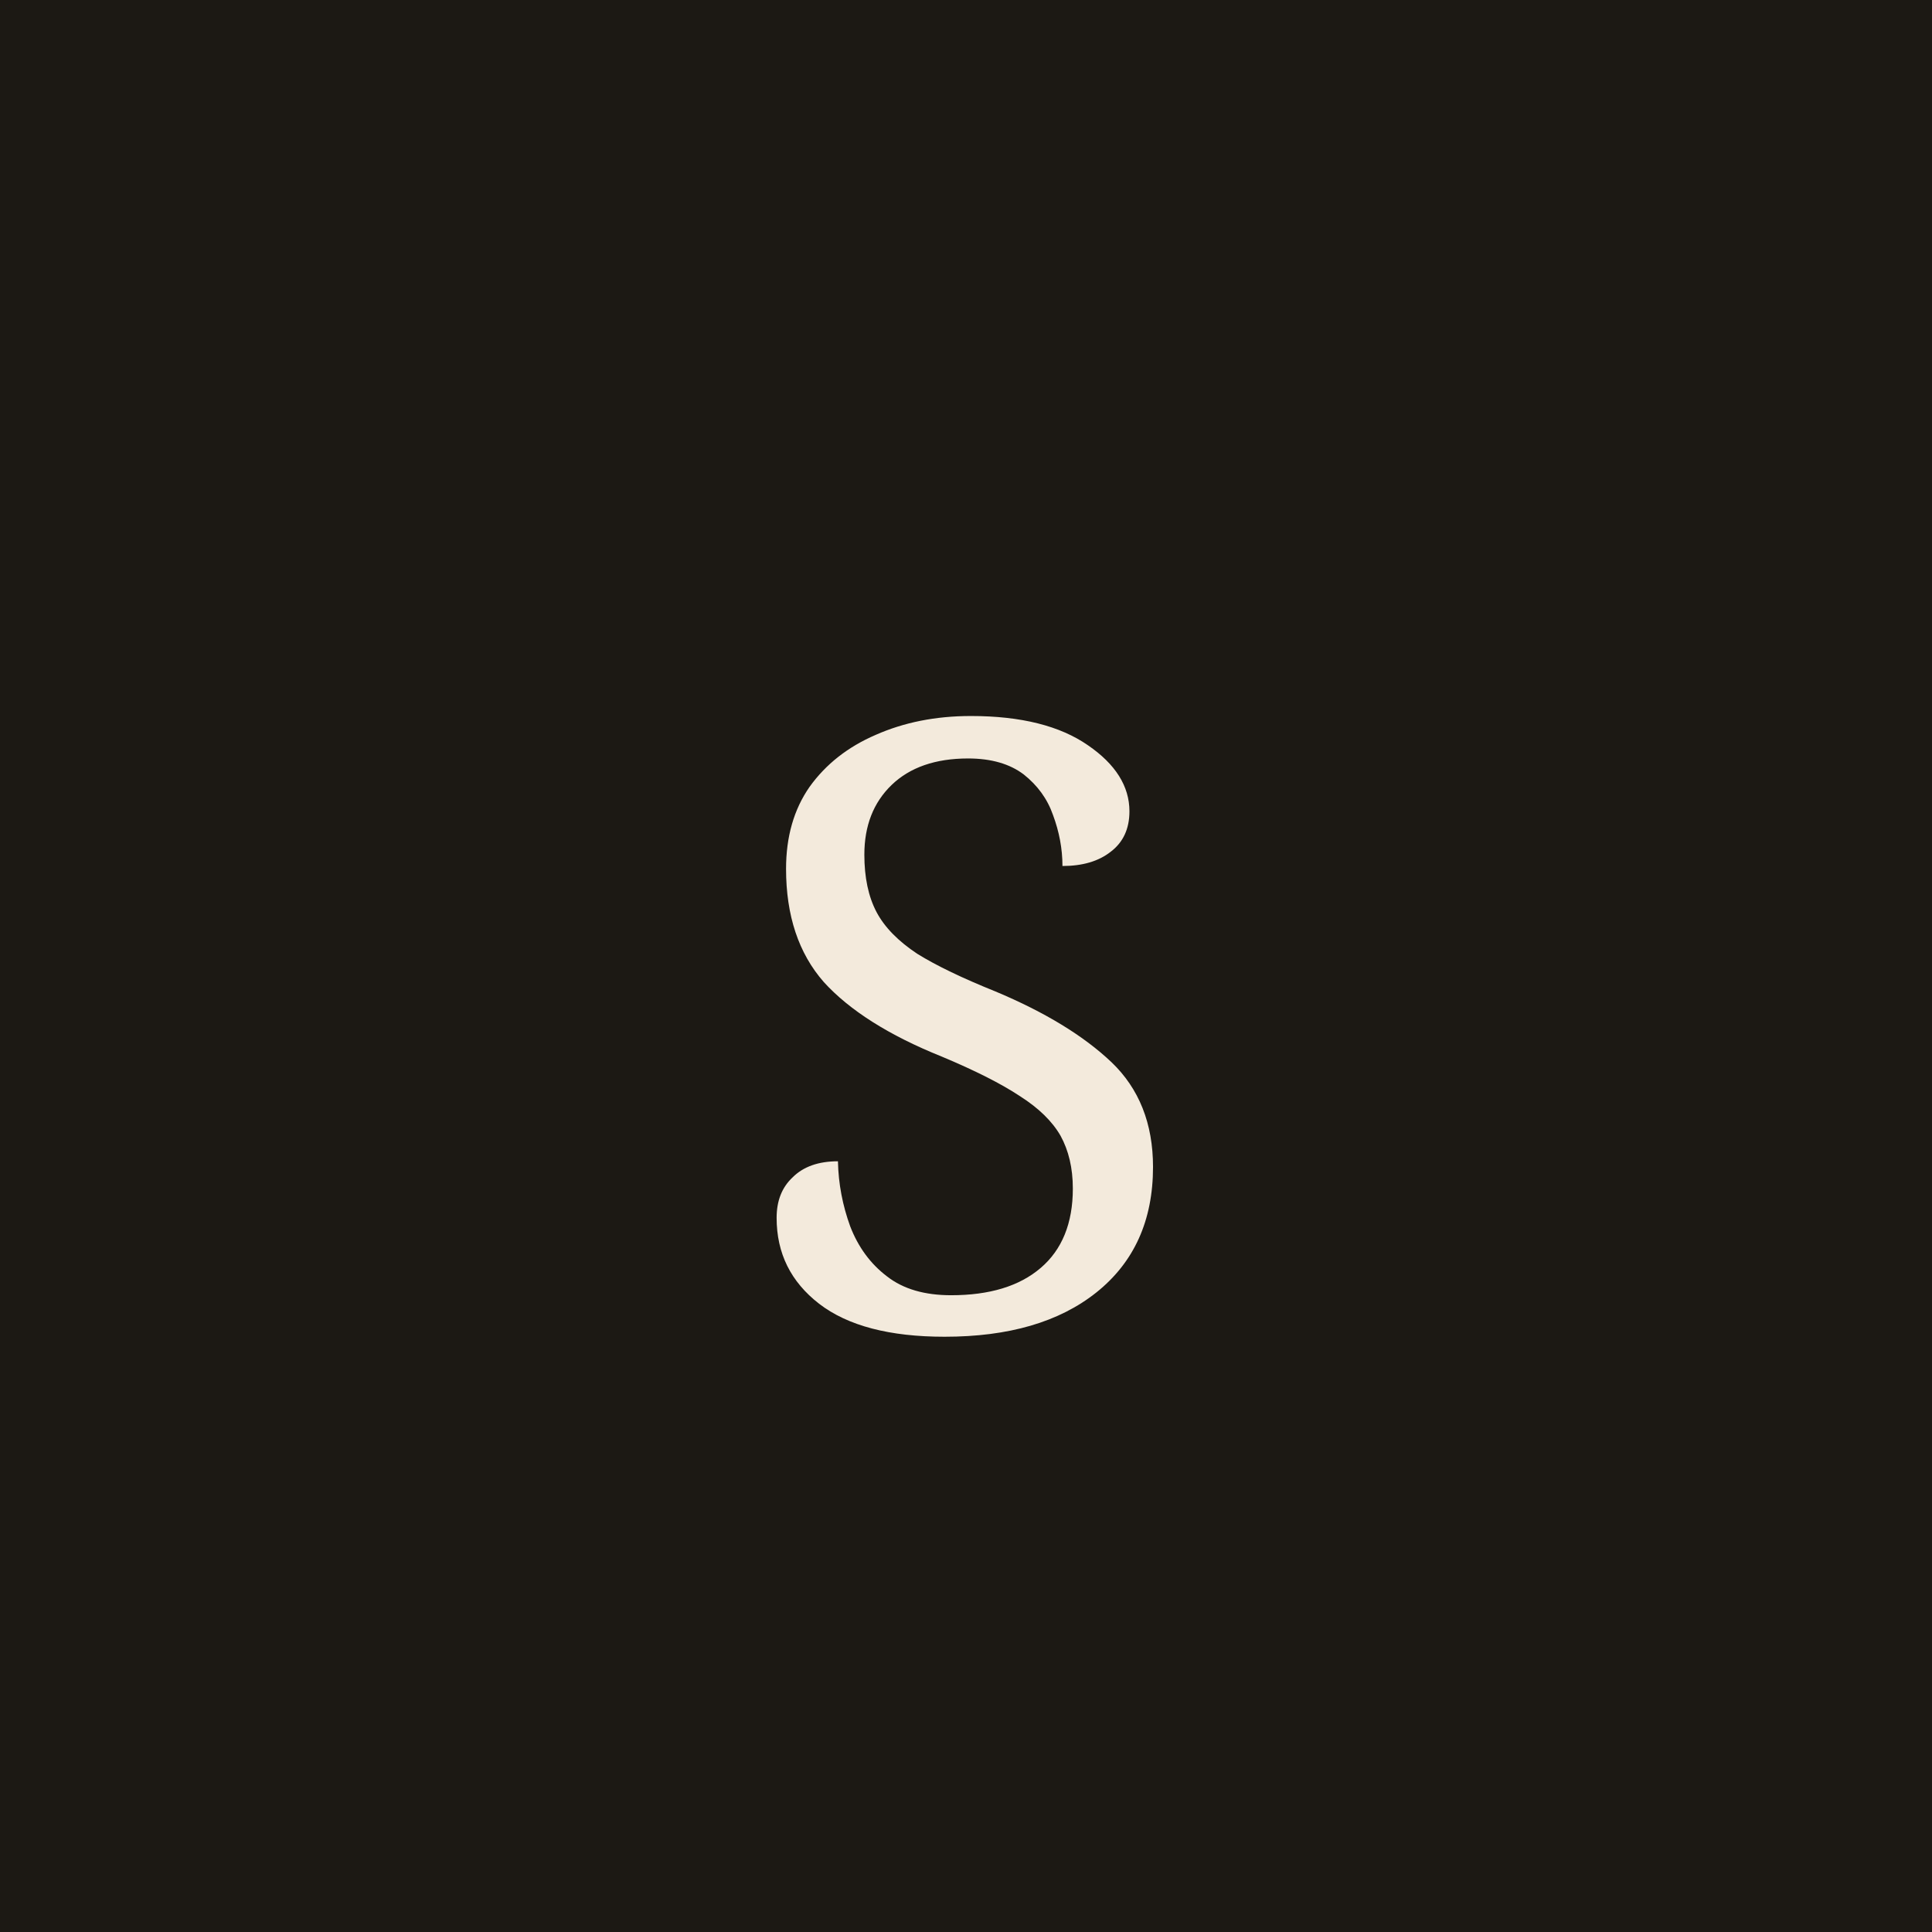
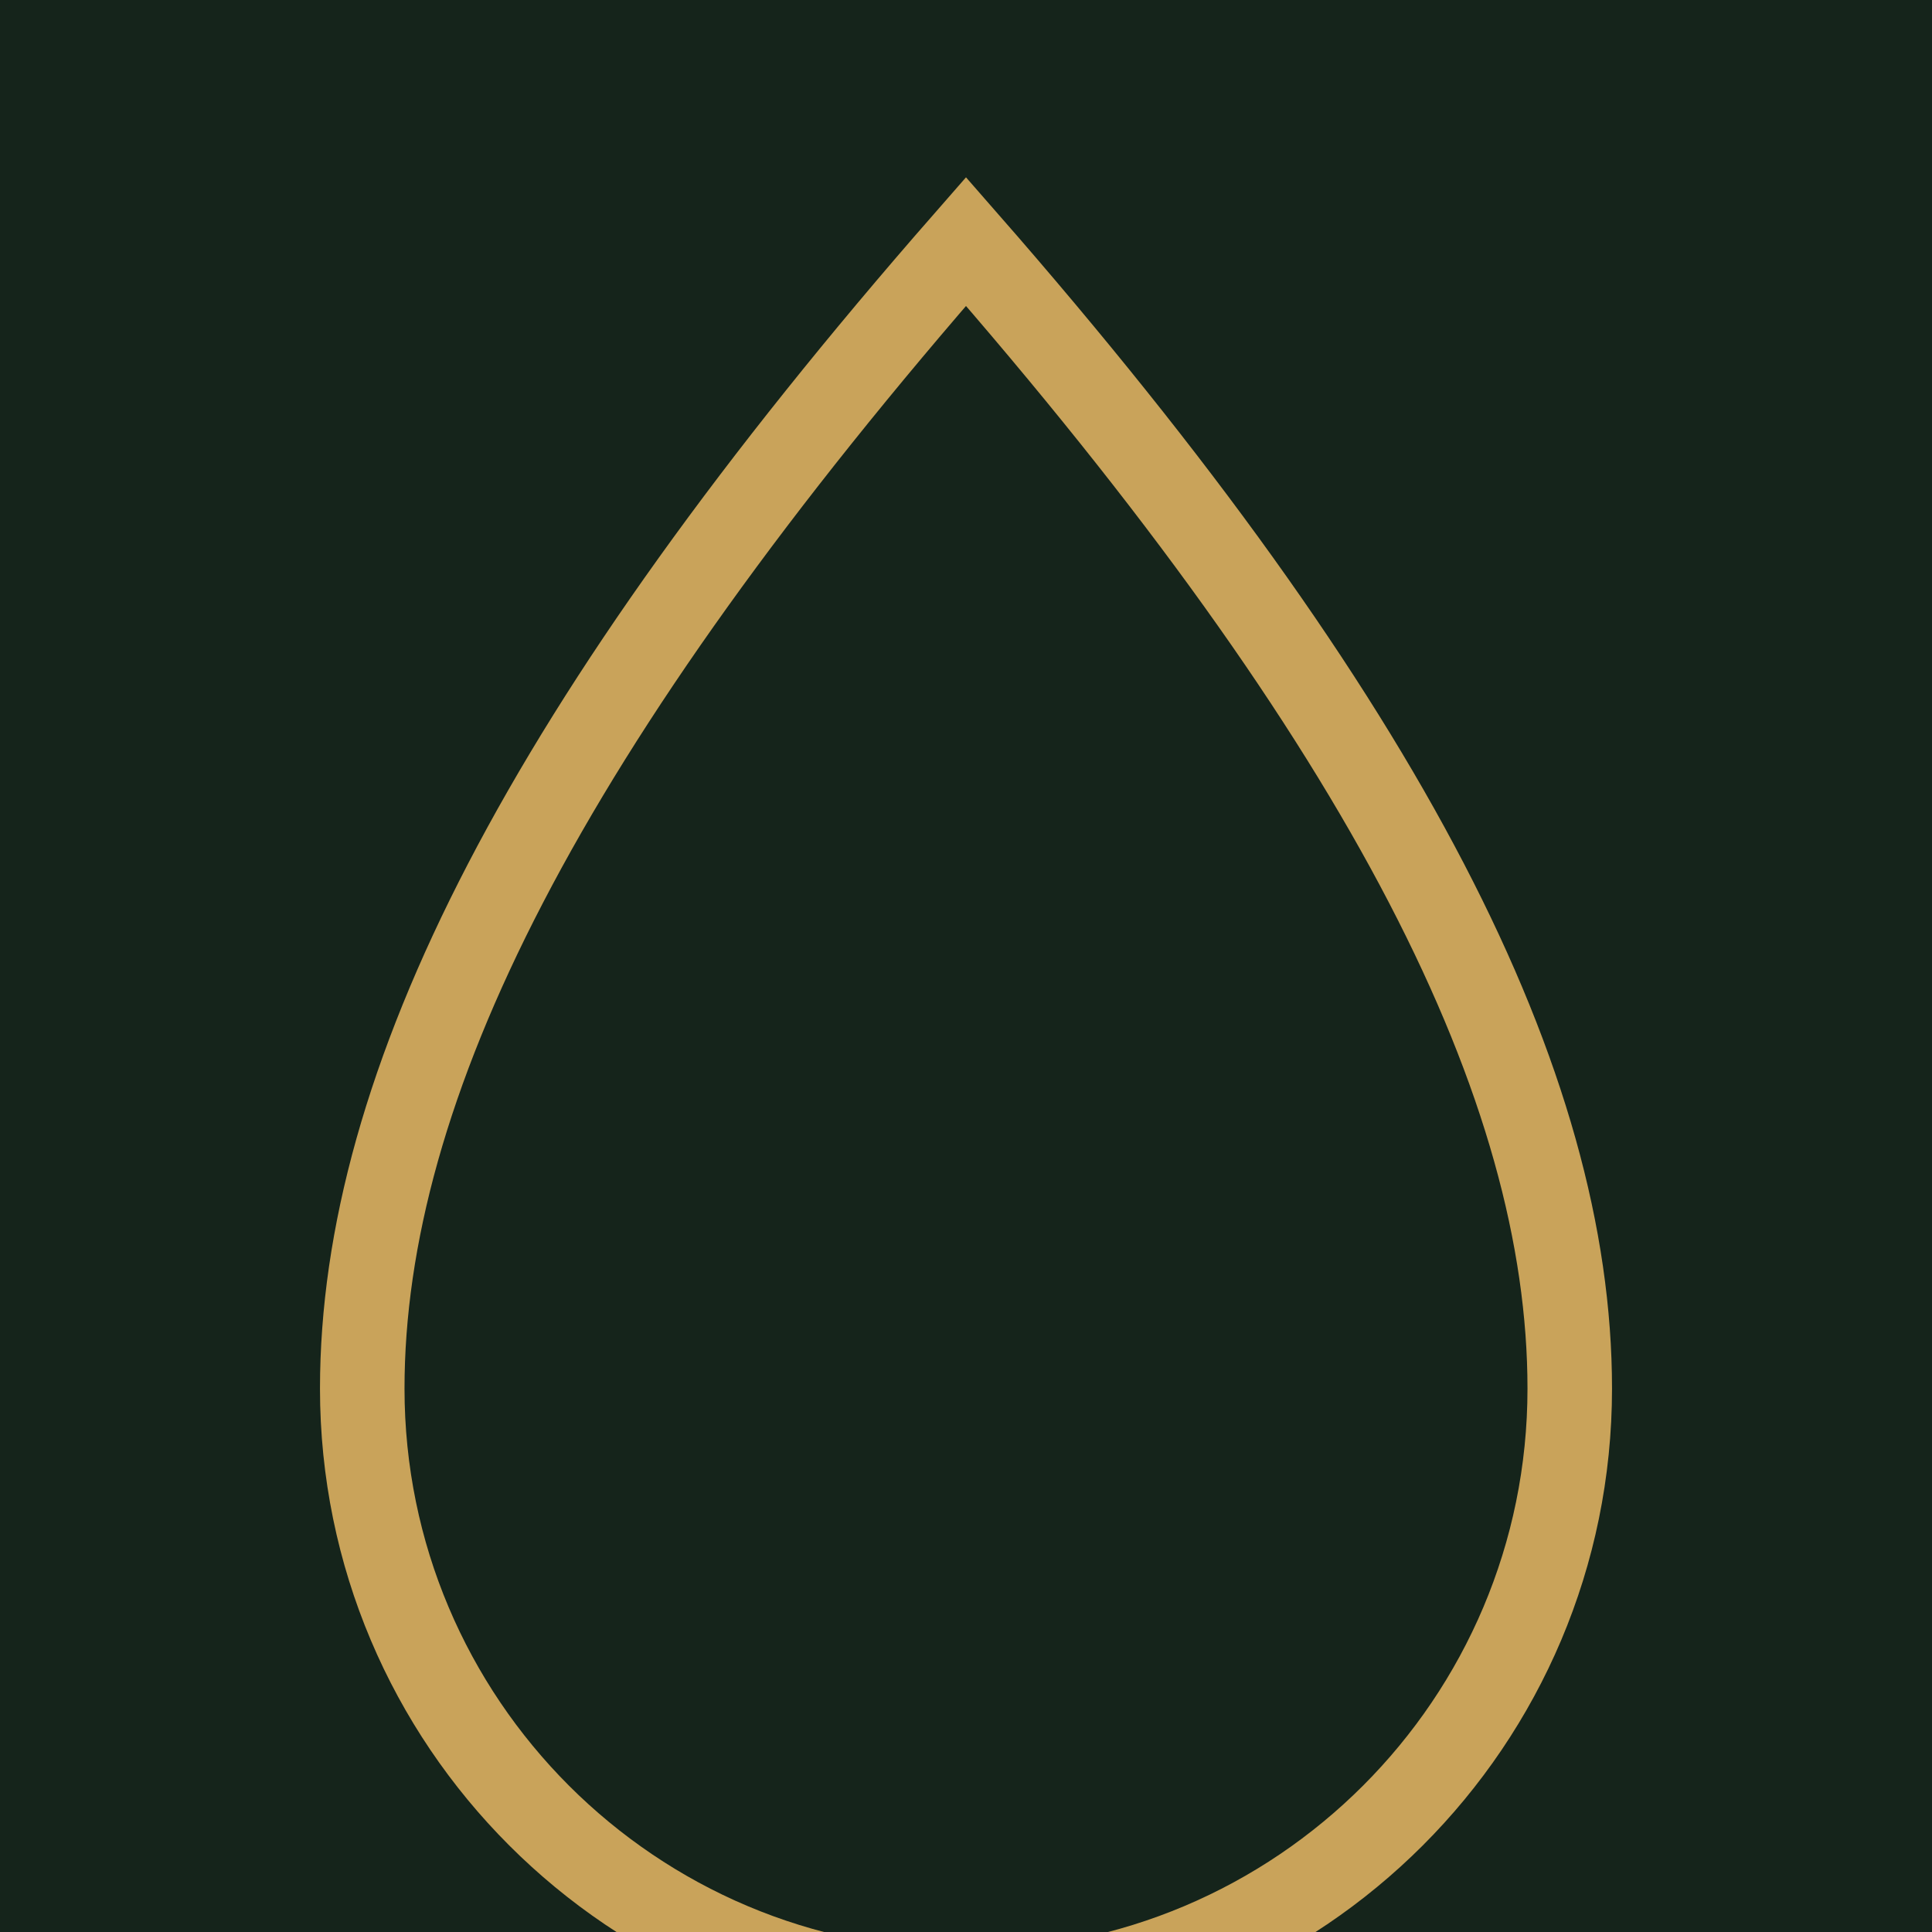
<svg xmlns="http://www.w3.org/2000/svg" viewBox="0 0 32 32">
-   <rect width="32" height="32" fill="#1c1914" />
-   <text x="16" y="22" text-anchor="middle" font-size="14" fill="#f3eadc" font-family="Georgia, serif">S</text>
+   <rect width="32" height="32" fill="#15241b" />
+   <path d="M16 4c7 8 10 14 10 19a10 10 0 1 1-20 0C6 18 9 12 16 4z" fill="none" stroke="#c9a35a" stroke-width="1.4" />
</svg>
